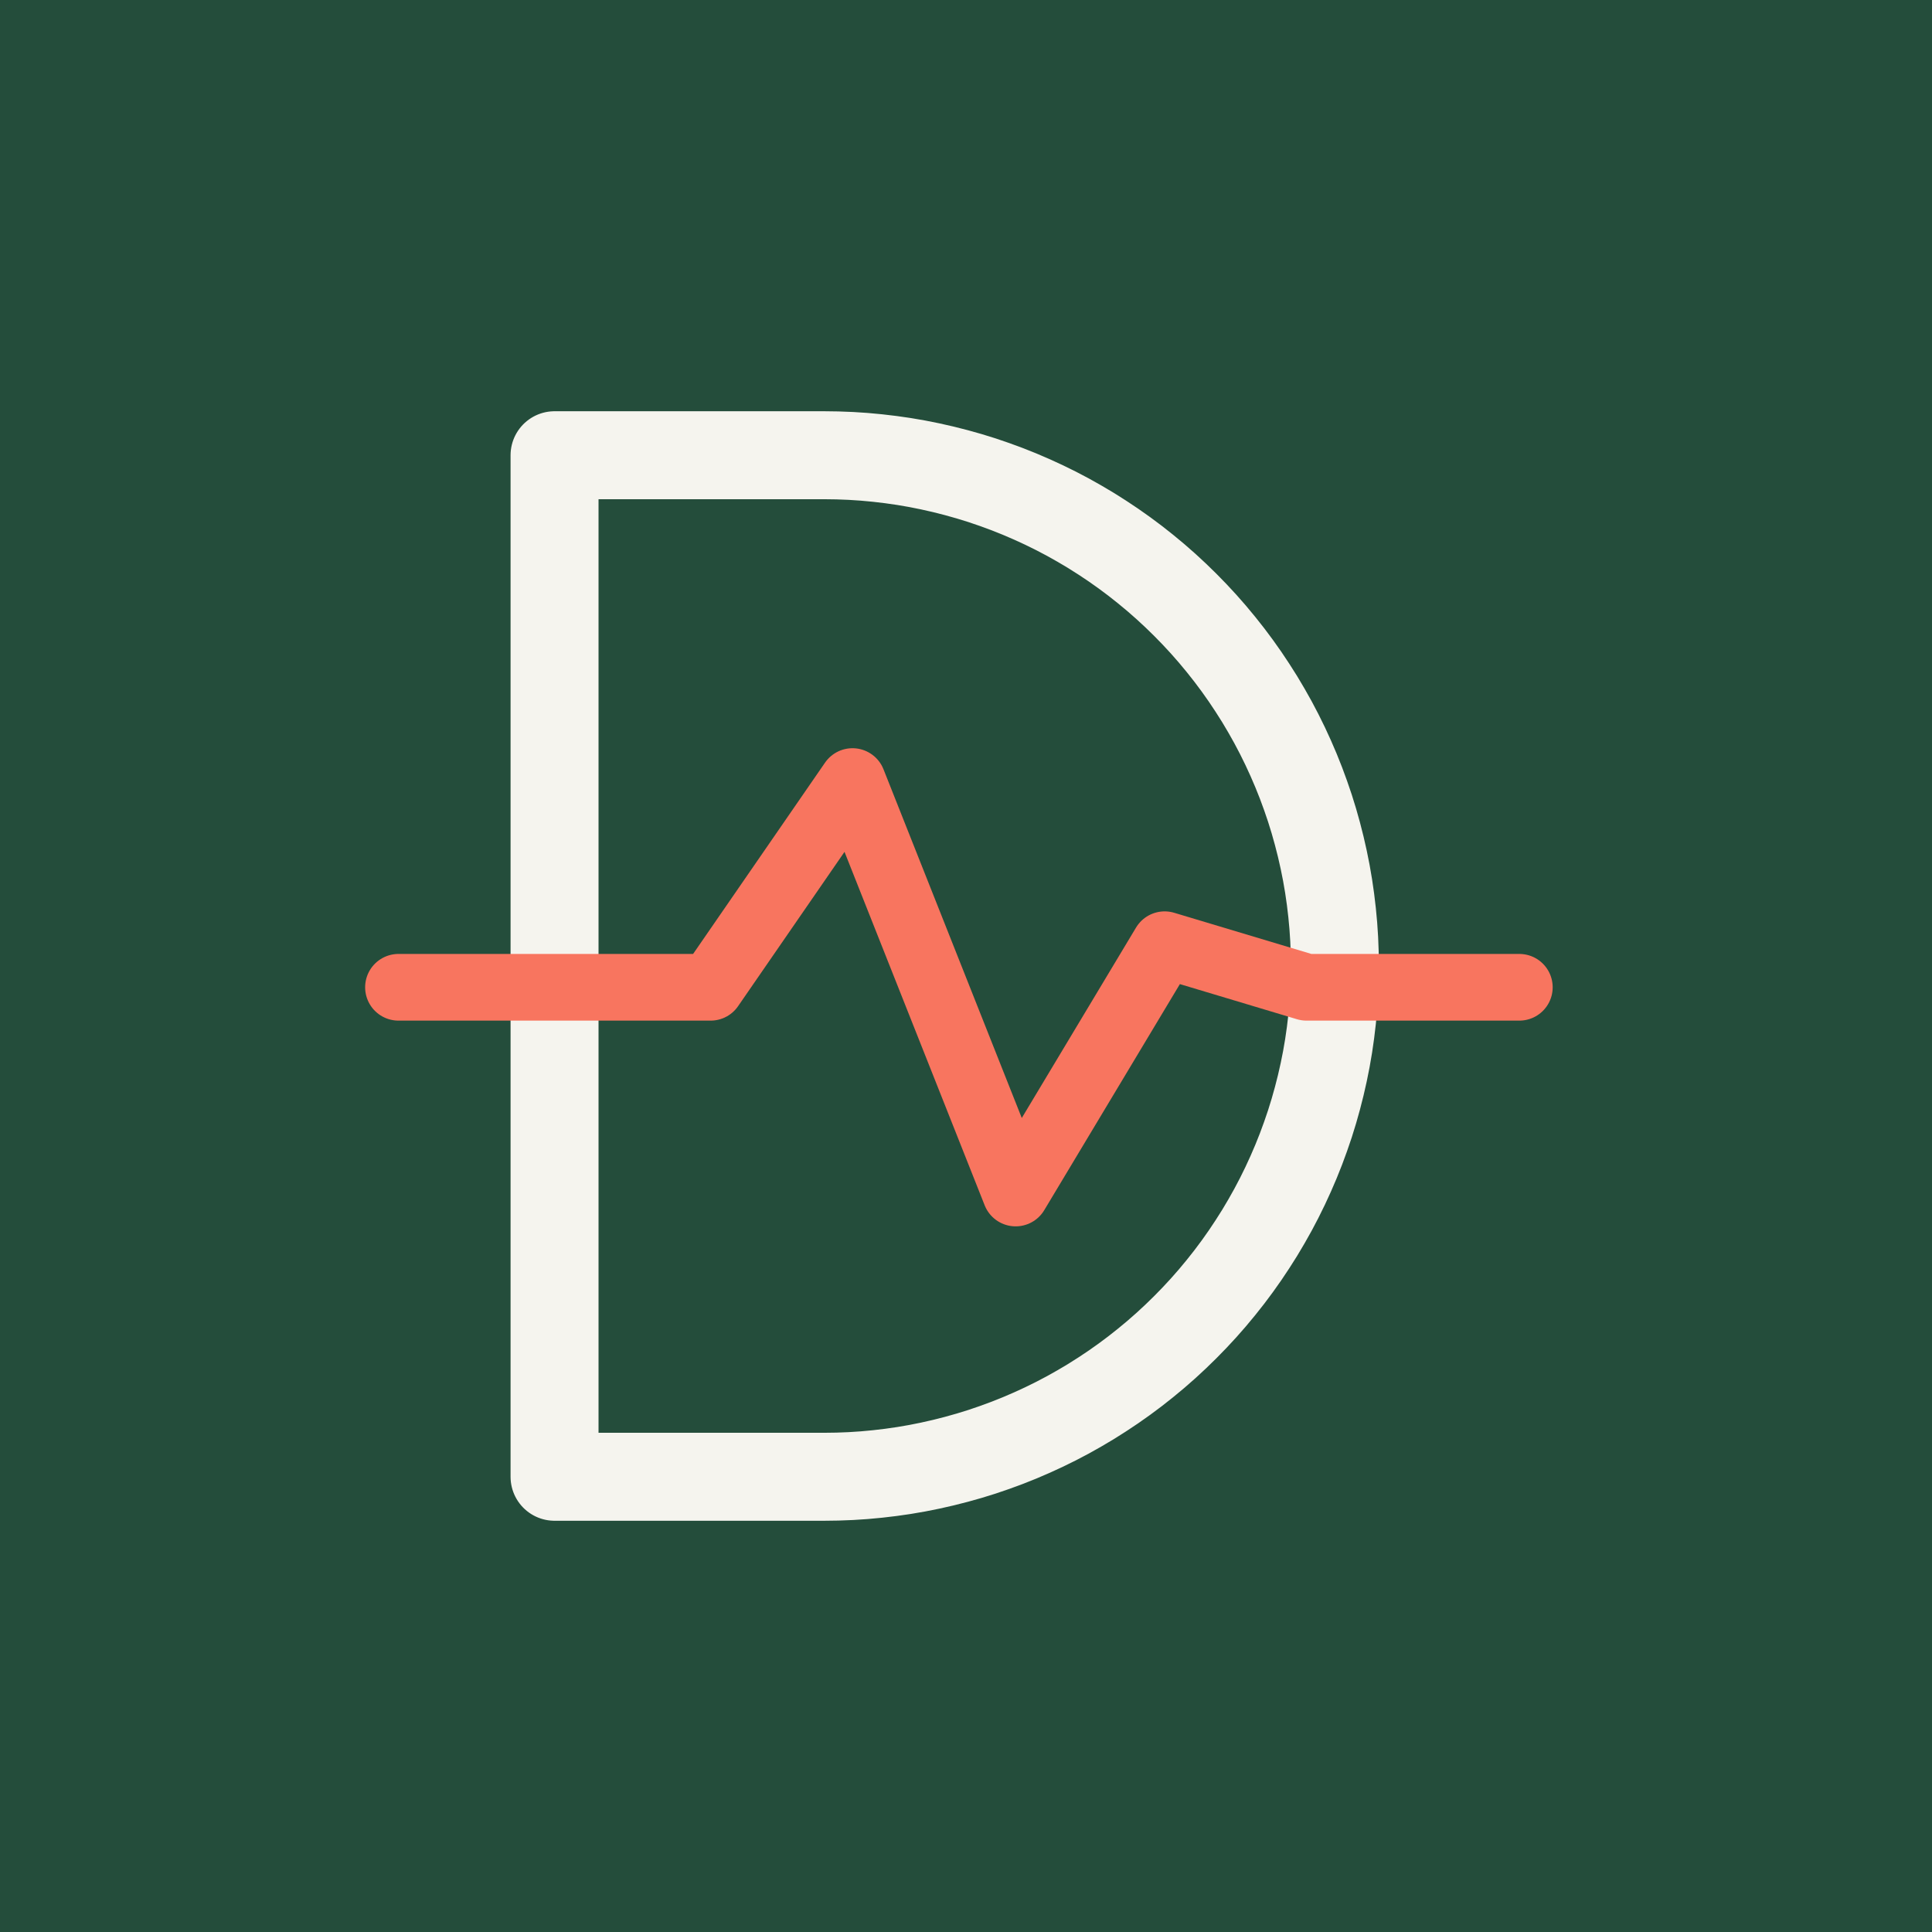
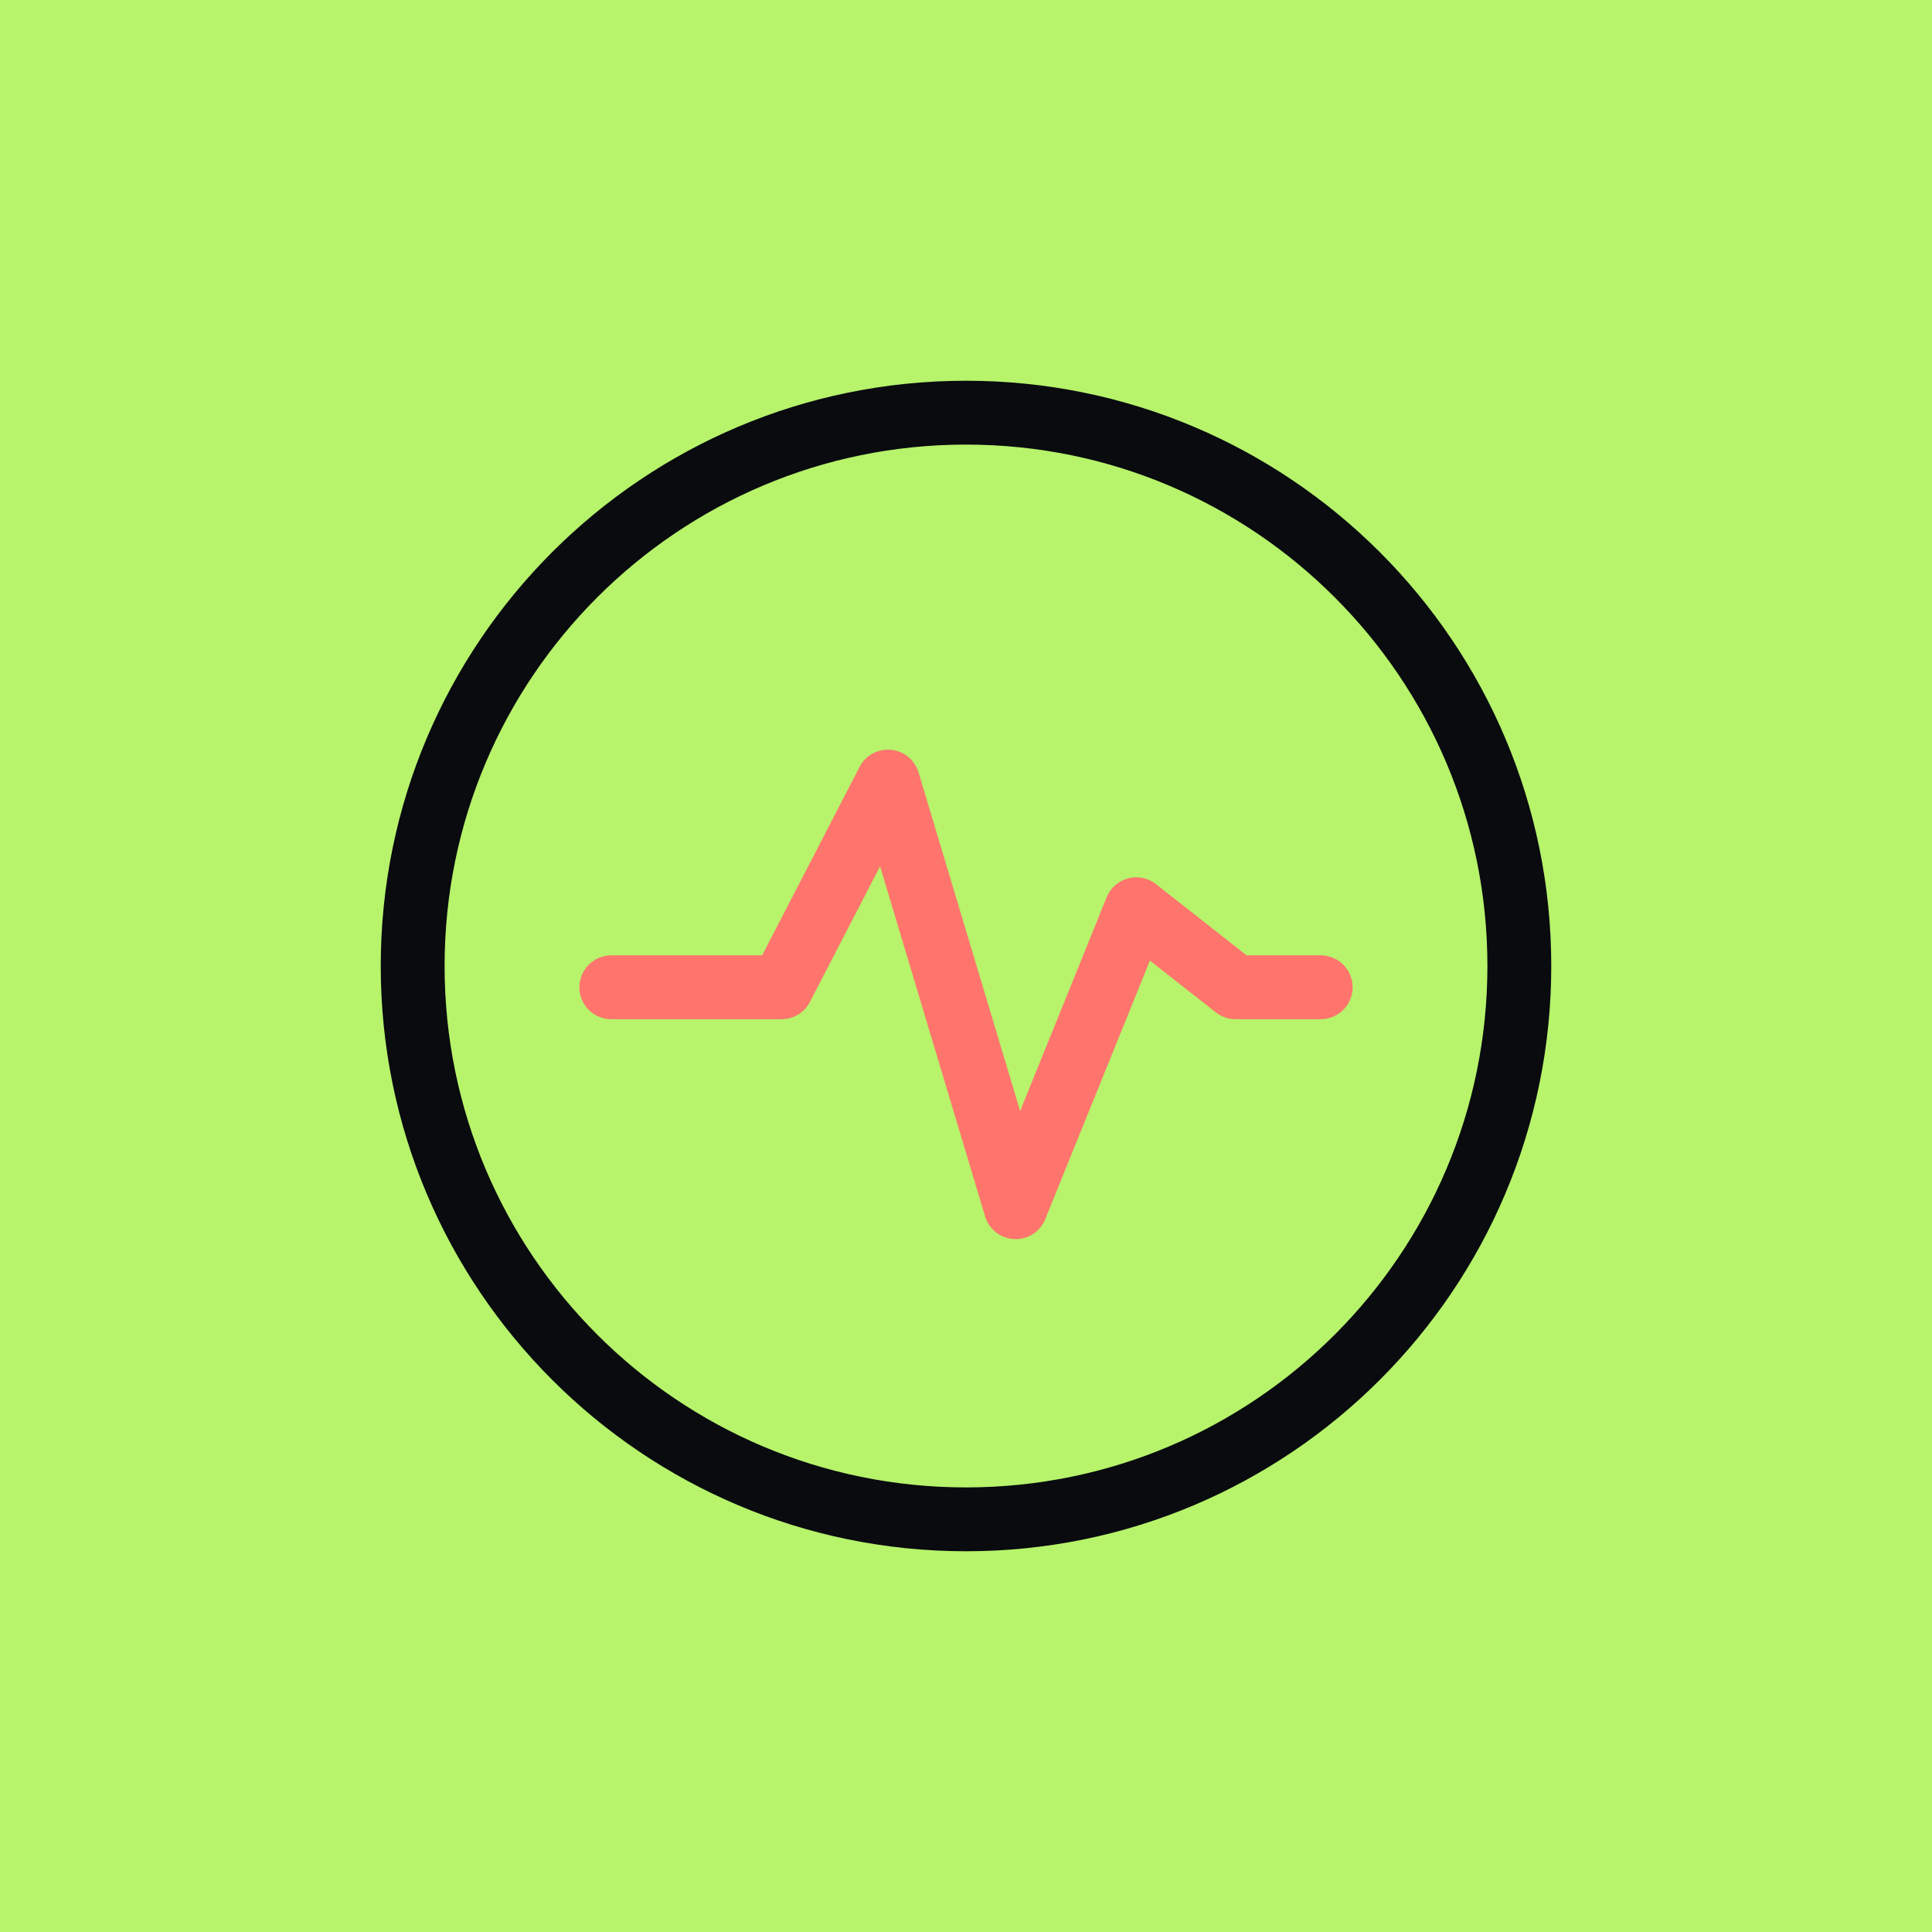
<svg xmlns="http://www.w3.org/2000/svg" width="64" height="64" viewBox="0 0 64 64" role="img" aria-labelledby="title desc">
-   <rect width="64" height="64" fill="#244d3b" />
-   <polyline points="18.370,48.920 18.370,15.080 27.300,15.080 27.300,15.080 27.743,15.086 28.186,15.103 28.628,15.132 29.069,15.173 29.509,15.225 29.947,15.288 30.383,15.363 30.818,15.450 31.250,15.548 31.679,15.657 32.106,15.777 32.529,15.908 32.948,16.051 33.364,16.204 33.775,16.368 34.182,16.543 34.584,16.728 34.982,16.924 35.374,17.130 35.760,17.347 36.141,17.573 36.515,17.810 36.884,18.056 37.245,18.311 37.600,18.576 37.948,18.851 38.289,19.134 38.622,19.426 38.947,19.727 39.264,20.036 39.573,20.353 39.874,20.678 40.166,21.011 40.449,21.352 40.724,21.700 40.989,22.055 41.244,22.416 41.490,22.785 41.727,23.159 41.953,23.540 42.170,23.926 42.376,24.318 42.572,24.716 42.757,25.118 42.932,25.525 43.096,25.936 43.249,26.352 43.392,26.771 43.523,27.194 43.643,27.621 43.752,28.050 43.850,28.482 43.937,28.917 44.012,29.353 44.075,29.791 44.127,30.231 44.168,30.672 44.197,31.114 44.214,31.557 44.220,32.000 44.214,32.443 44.197,32.886 44.168,33.328 44.127,33.769 44.075,34.209 44.012,34.647 43.937,35.083 43.850,35.518 43.752,35.950 43.643,36.379 43.523,36.806 43.392,37.229 43.249,37.648 43.096,38.064 42.932,38.475 42.757,38.882 42.572,39.284 42.376,39.682 42.170,40.074 41.953,40.460 41.727,40.841 41.490,41.215 41.244,41.584 40.989,41.945 40.724,42.300 40.449,42.648 40.166,42.989 39.874,43.322 39.573,43.647 39.264,43.964 38.947,44.273 38.622,44.574 38.289,44.866 37.948,45.149 37.600,45.424 37.245,45.689 36.884,45.944 36.515,46.190 36.141,46.427 35.760,46.653 35.374,46.870 34.982,47.076 34.584,47.272 34.182,47.457 33.775,47.632 33.364,47.796 32.948,47.949 32.529,48.092 32.106,48.223 31.679,48.343 31.250,48.452 30.818,48.550 30.383,48.637 29.947,48.712 29.509,48.775 29.069,48.827 28.628,48.868 28.186,48.897 27.743,48.914 27.300,48.920 18.370,48.920" fill="none" stroke="#f5f4ee" stroke-width="2.914" stroke-linejoin="round" stroke-linecap="round" />
-   <polyline points="13.200,32.705 23.540,32.705 28.240,25.890 33.645,39.520 38.580,31.295 43.280,32.705 50.330,32.705" fill="none" stroke="#f8755f" stroke-width="2.209" stroke-linejoin="round" stroke-linecap="round" />
+   <rect width="64" height="64" fill="#b7f36b" />
+   <circle cx="32" cy="32" r="18.33" fill="none" stroke="#090b0f" stroke-width="2.115" />
+   <polyline points="20.250,32.705 25.890,32.705 29.415,25.890 33.645,39.990 37.640,30.120 40.930,32.705 43.750,32.705" fill="none" stroke="#ff756d" stroke-width="2.115" stroke-linejoin="round" stroke-linecap="round" />
</svg>
